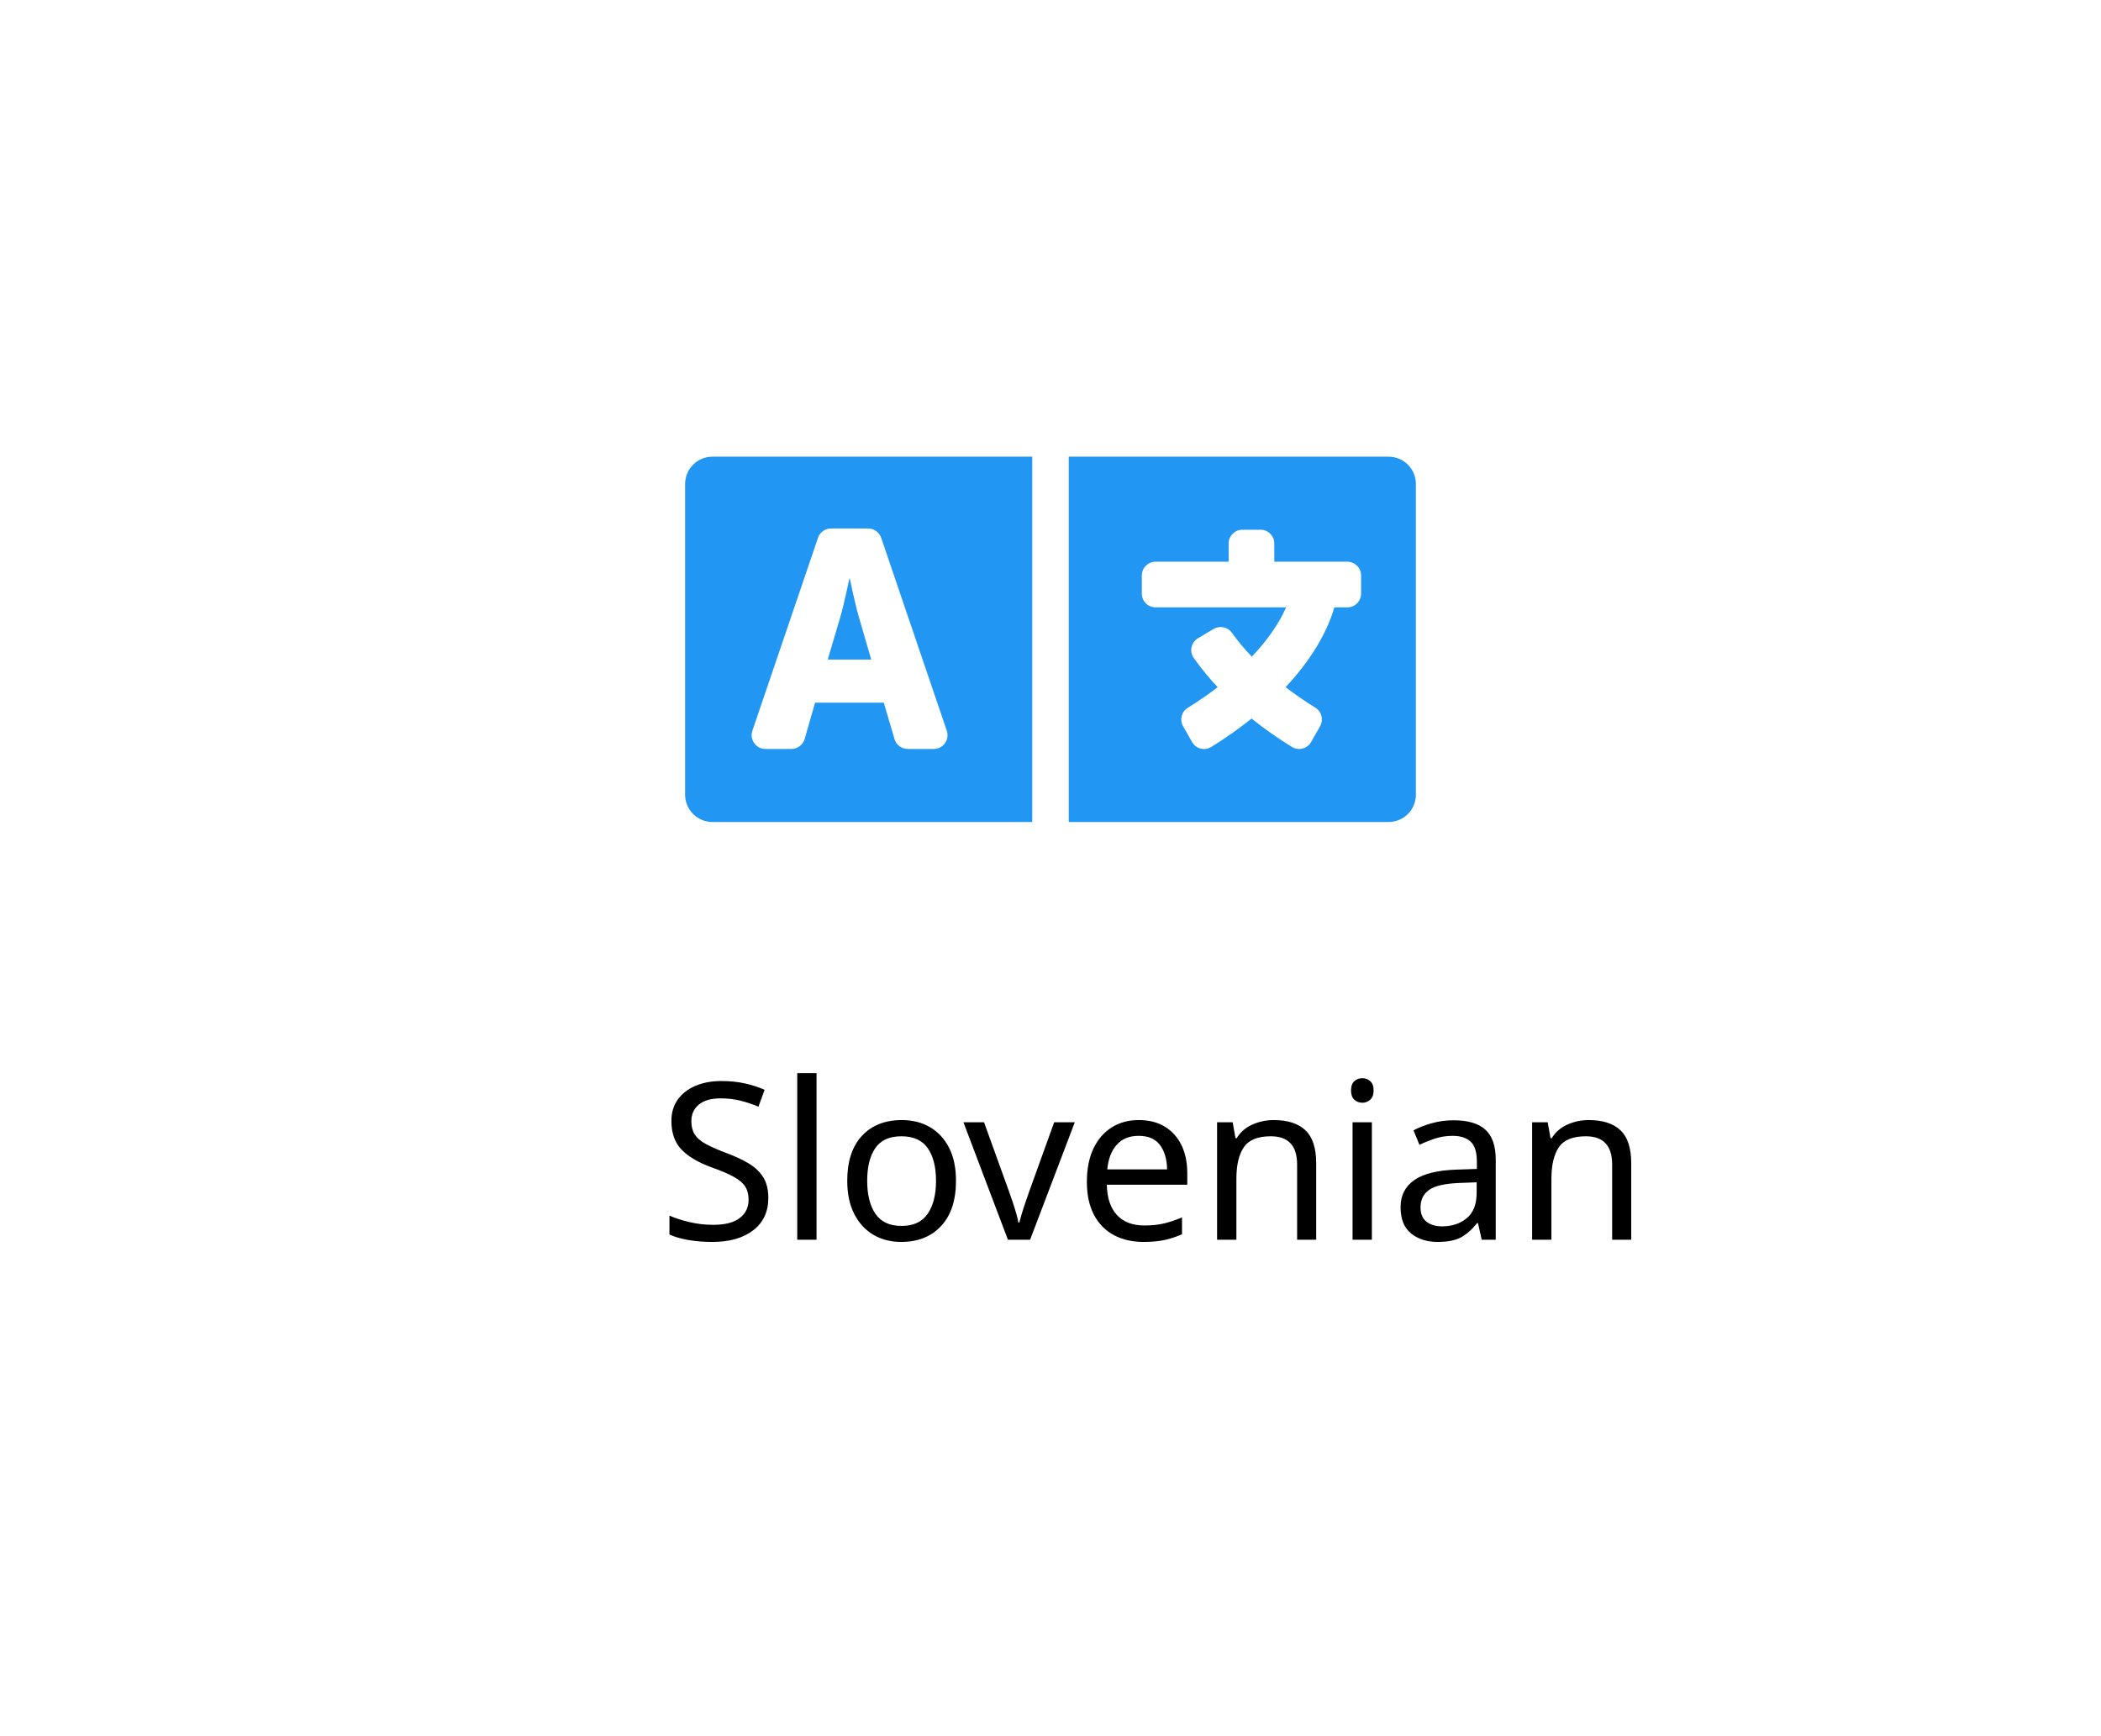
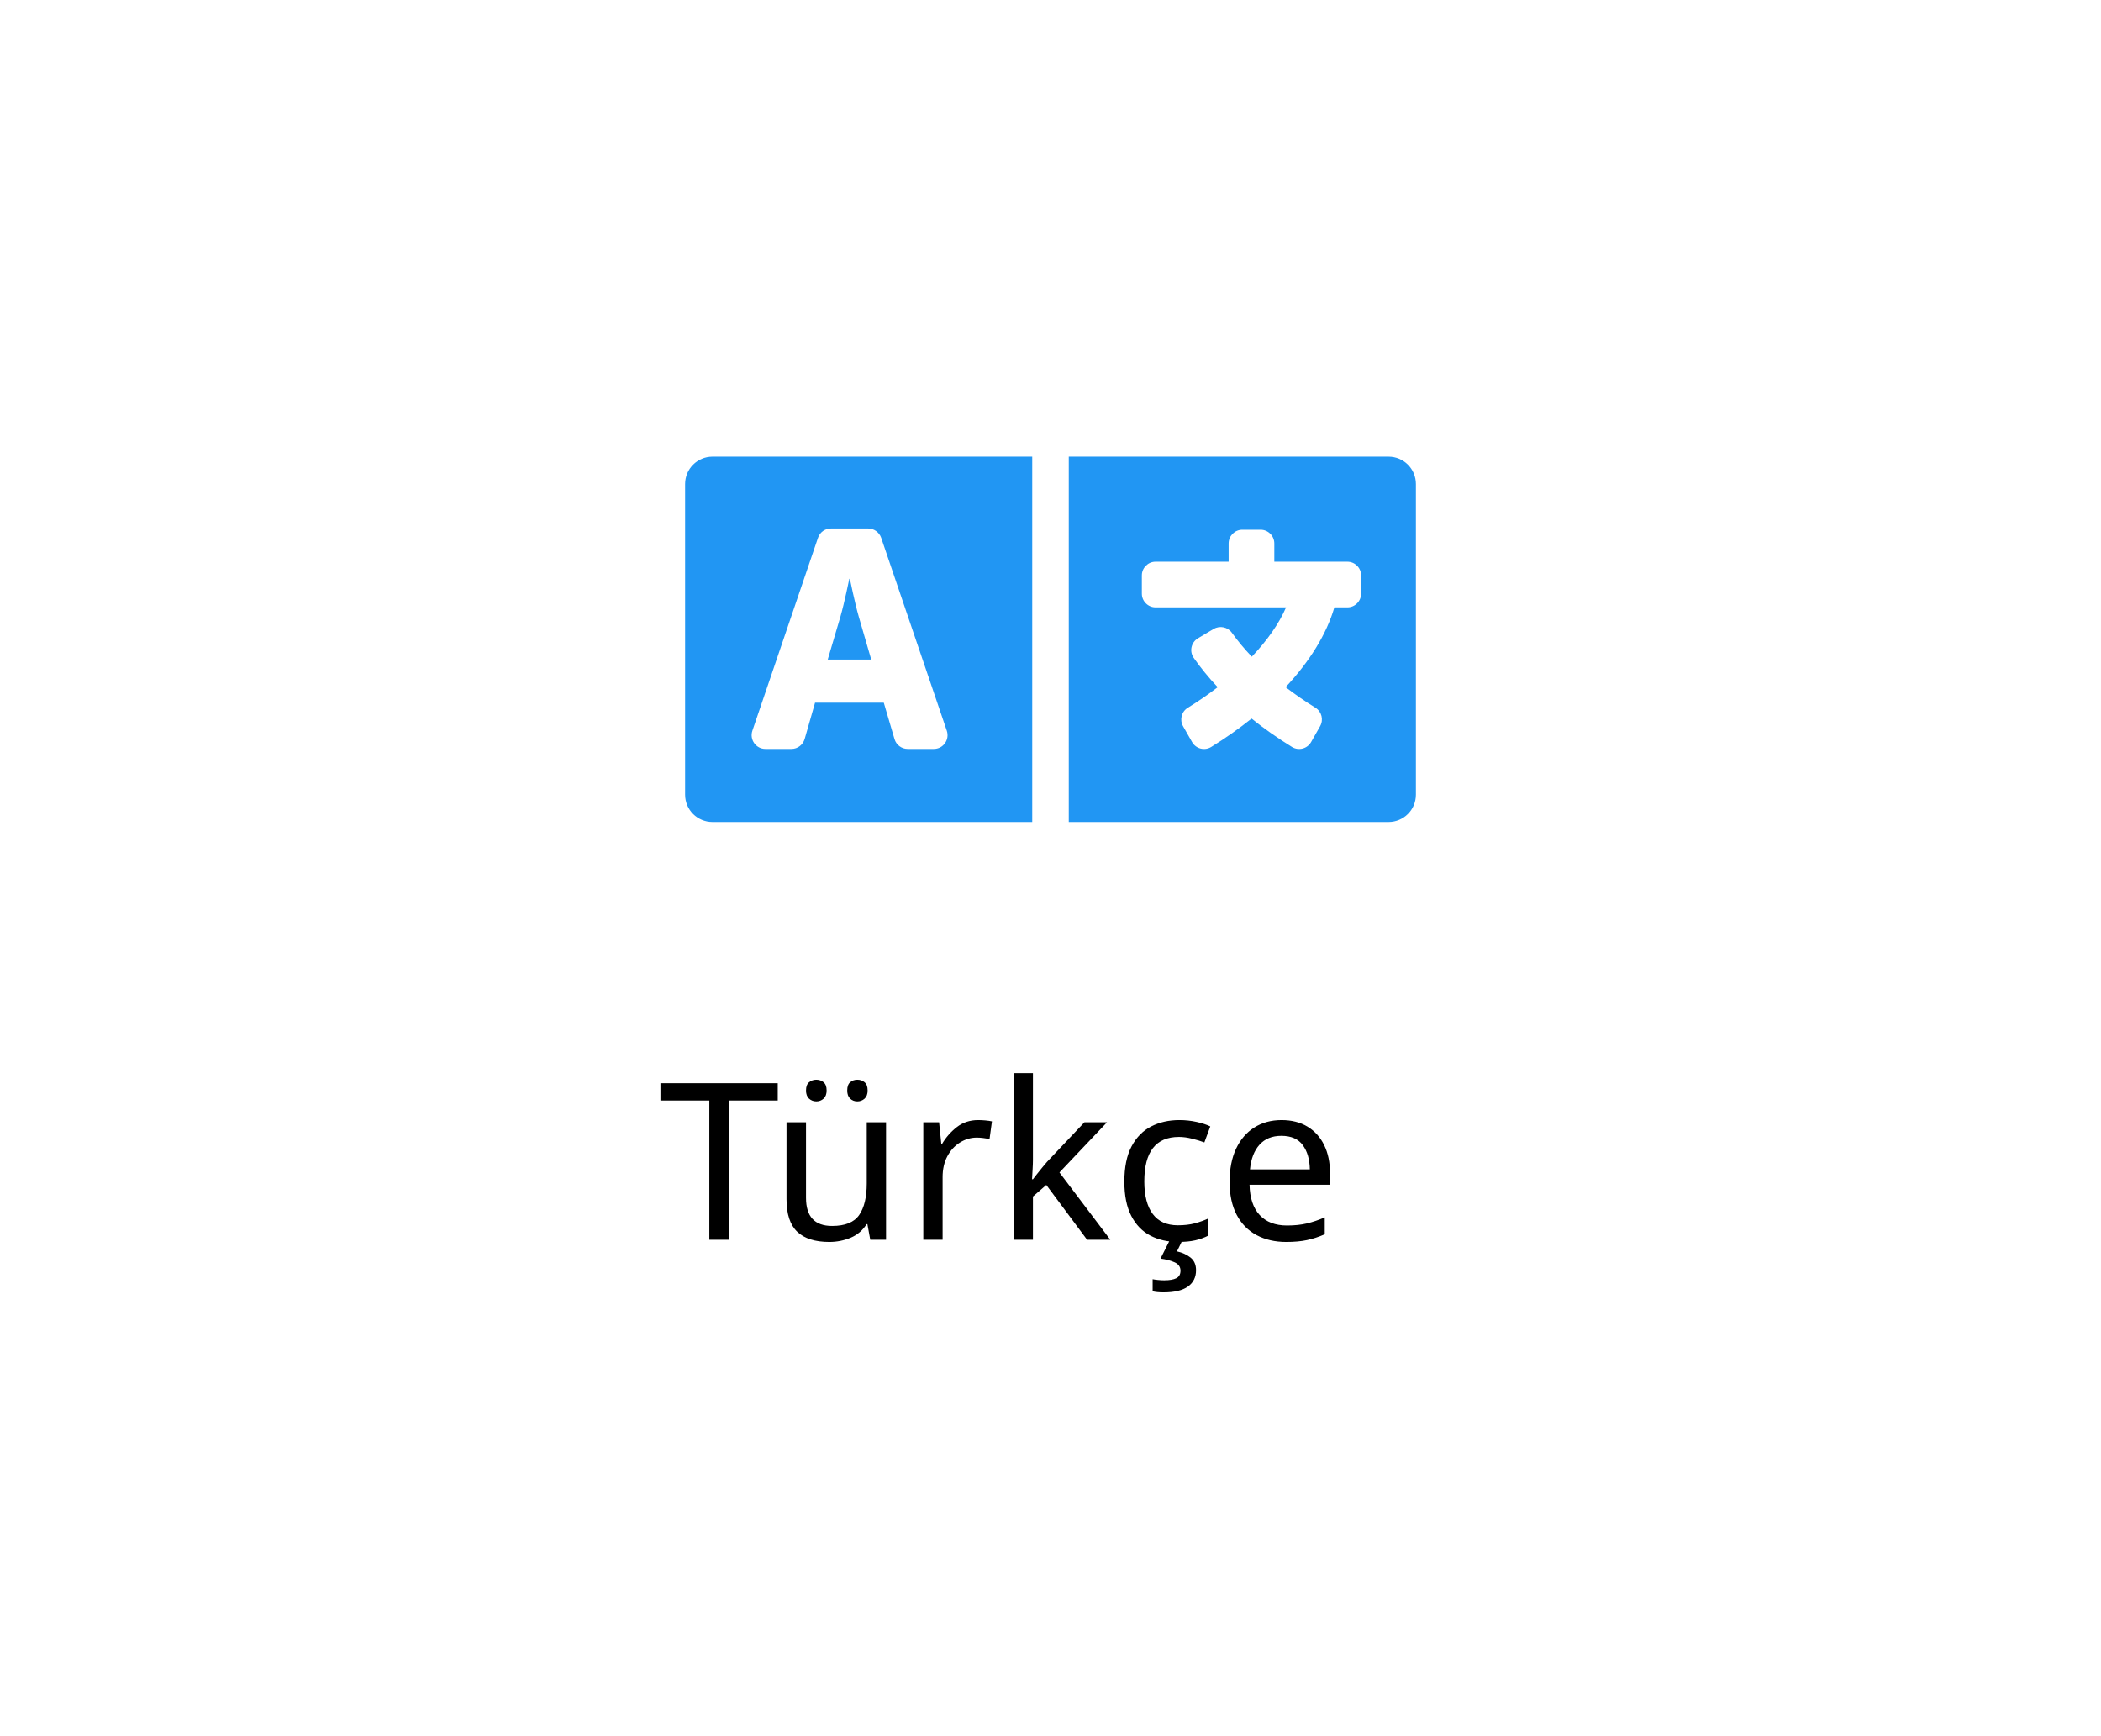
<svg xmlns="http://www.w3.org/2000/svg" aria-hidden="true" focusable="false" data-prefix="fas" data-icon="language" class="svg-inline--fa fa-language fa-w-20" role="img" viewBox="0 0 1840 1520" version="1.1" id="svg3763" width="1840" height="1520">
  <defs id="defs3767" />
  <path d="M 752.1,540.2 C 748.6,528.1 744.3,507 744.3,507 h -0.5 c 0,0 -4.3,21.1 -7.8,33.2 l -11.1,37.5 H 763 Z M 1216,400 H 936 v 320 h 280 c 13.3,0 24,-10.7 24,-24 V 424 c 0,-13.3 -10.7,-24 -24,-24 z m -24,120 c 0,6.6 -5.4,12 -12,12 h -11.4 c -6.9,23.6 -21.7,47.4 -42.7,69.9 8.4,6.4 17.1,12.5 26.1,18 5.5,3.4 7.3,10.5 4.1,16.2 l -7.9,13.9 c -3.4,5.9 -10.9,7.8 -16.7,4.3 -12.6,-7.8 -24.5,-16.1 -35.4,-24.9 -10.9,8.7 -22.7,17.1 -35.4,24.9 -5.8,3.5 -13.3,1.6 -16.7,-4.3 l -7.9,-13.9 c -3.2,-5.6 -1.4,-12.8 4.2,-16.2 9.3,-5.7 18,-11.7 26.1,-18 -7.9,-8.4 -14.9,-17 -21,-25.7 -4,-5.7 -2.2,-13.6 3.7,-17.1 l 6.5,-3.9 7.3,-4.3 c 5.4,-3.2 12.4,-1.7 16,3.4 5,7 10.8,14 17.4,20.9 13.5,-14.2 23.8,-28.9 30,-43.2 H 1012 c -6.6,0 -12,-5.4 -12,-12 v -16 c 0,-6.6 5.4,-12 12,-12 h 64 v -16 c 0,-6.6 5.4,-12 12,-12 h 16 c 6.6,0 12,5.4 12,12 v 16 h 64 c 6.6,0 12,5.4 12,12 z M 600,424 v 272 c 0,13.3 10.7,24 24,24 H 904 V 400 H 624 c -13.3,0 -24,10.7 -24,24 z M 658.9,640.1 716.4,471 c 1.7,-4.9 6.2,-8.1 11.4,-8.1 h 32.5 c 5.1,0 9.7,3.3 11.4,8.1 l 57.5,169.1 c 2.6,7.8 -3.1,15.9 -11.4,15.9 h -22.9 a 12,12 0 0 1 -11.5,-8.6 L 774,615.5 h -60.2 l -9.1,31.8 c -1.5,5.1 -6.2,8.7 -11.5,8.7 h -22.9 c -8.2,0 -14,-8.1 -11.4,-15.9 z" id="path3761" style="fill:#2196f3;fill-opacity:1" />
  <text xml:space="preserve" style="font-style:normal;font-weight:normal;font-size:192px;line-height:1.25;font-family:sans-serif;letter-spacing:0px;word-spacing:0px;fill:#000000;fill-opacity:1;stroke:none" x="576.484" y="1085.901" id="text3773">
-     <tspan id="tspan3771" x="576.484" y="1085.901">Slovenian</tspan>
+     <tspan id="tspan3771" x="576.484" y="1085.901">Türkçe</tspan>
  </text>
  <flowRoot xml:space="preserve" id="flowRoot3775" style="fill:black;fill-opacity:1;stroke:none;font-family:sans-serif;font-style:normal;font-weight:normal;font-size:40px;line-height:1.25;letter-spacing:0px;word-spacing:0px">
    <flowRegion id="flowRegion3777">
      <rect id="rect3779" width="184.058" height="90.293" x="451.463" y="1006.027" />
    </flowRegion>
    <flowPara id="flowPara3781" />
  </flowRoot>
</svg>
